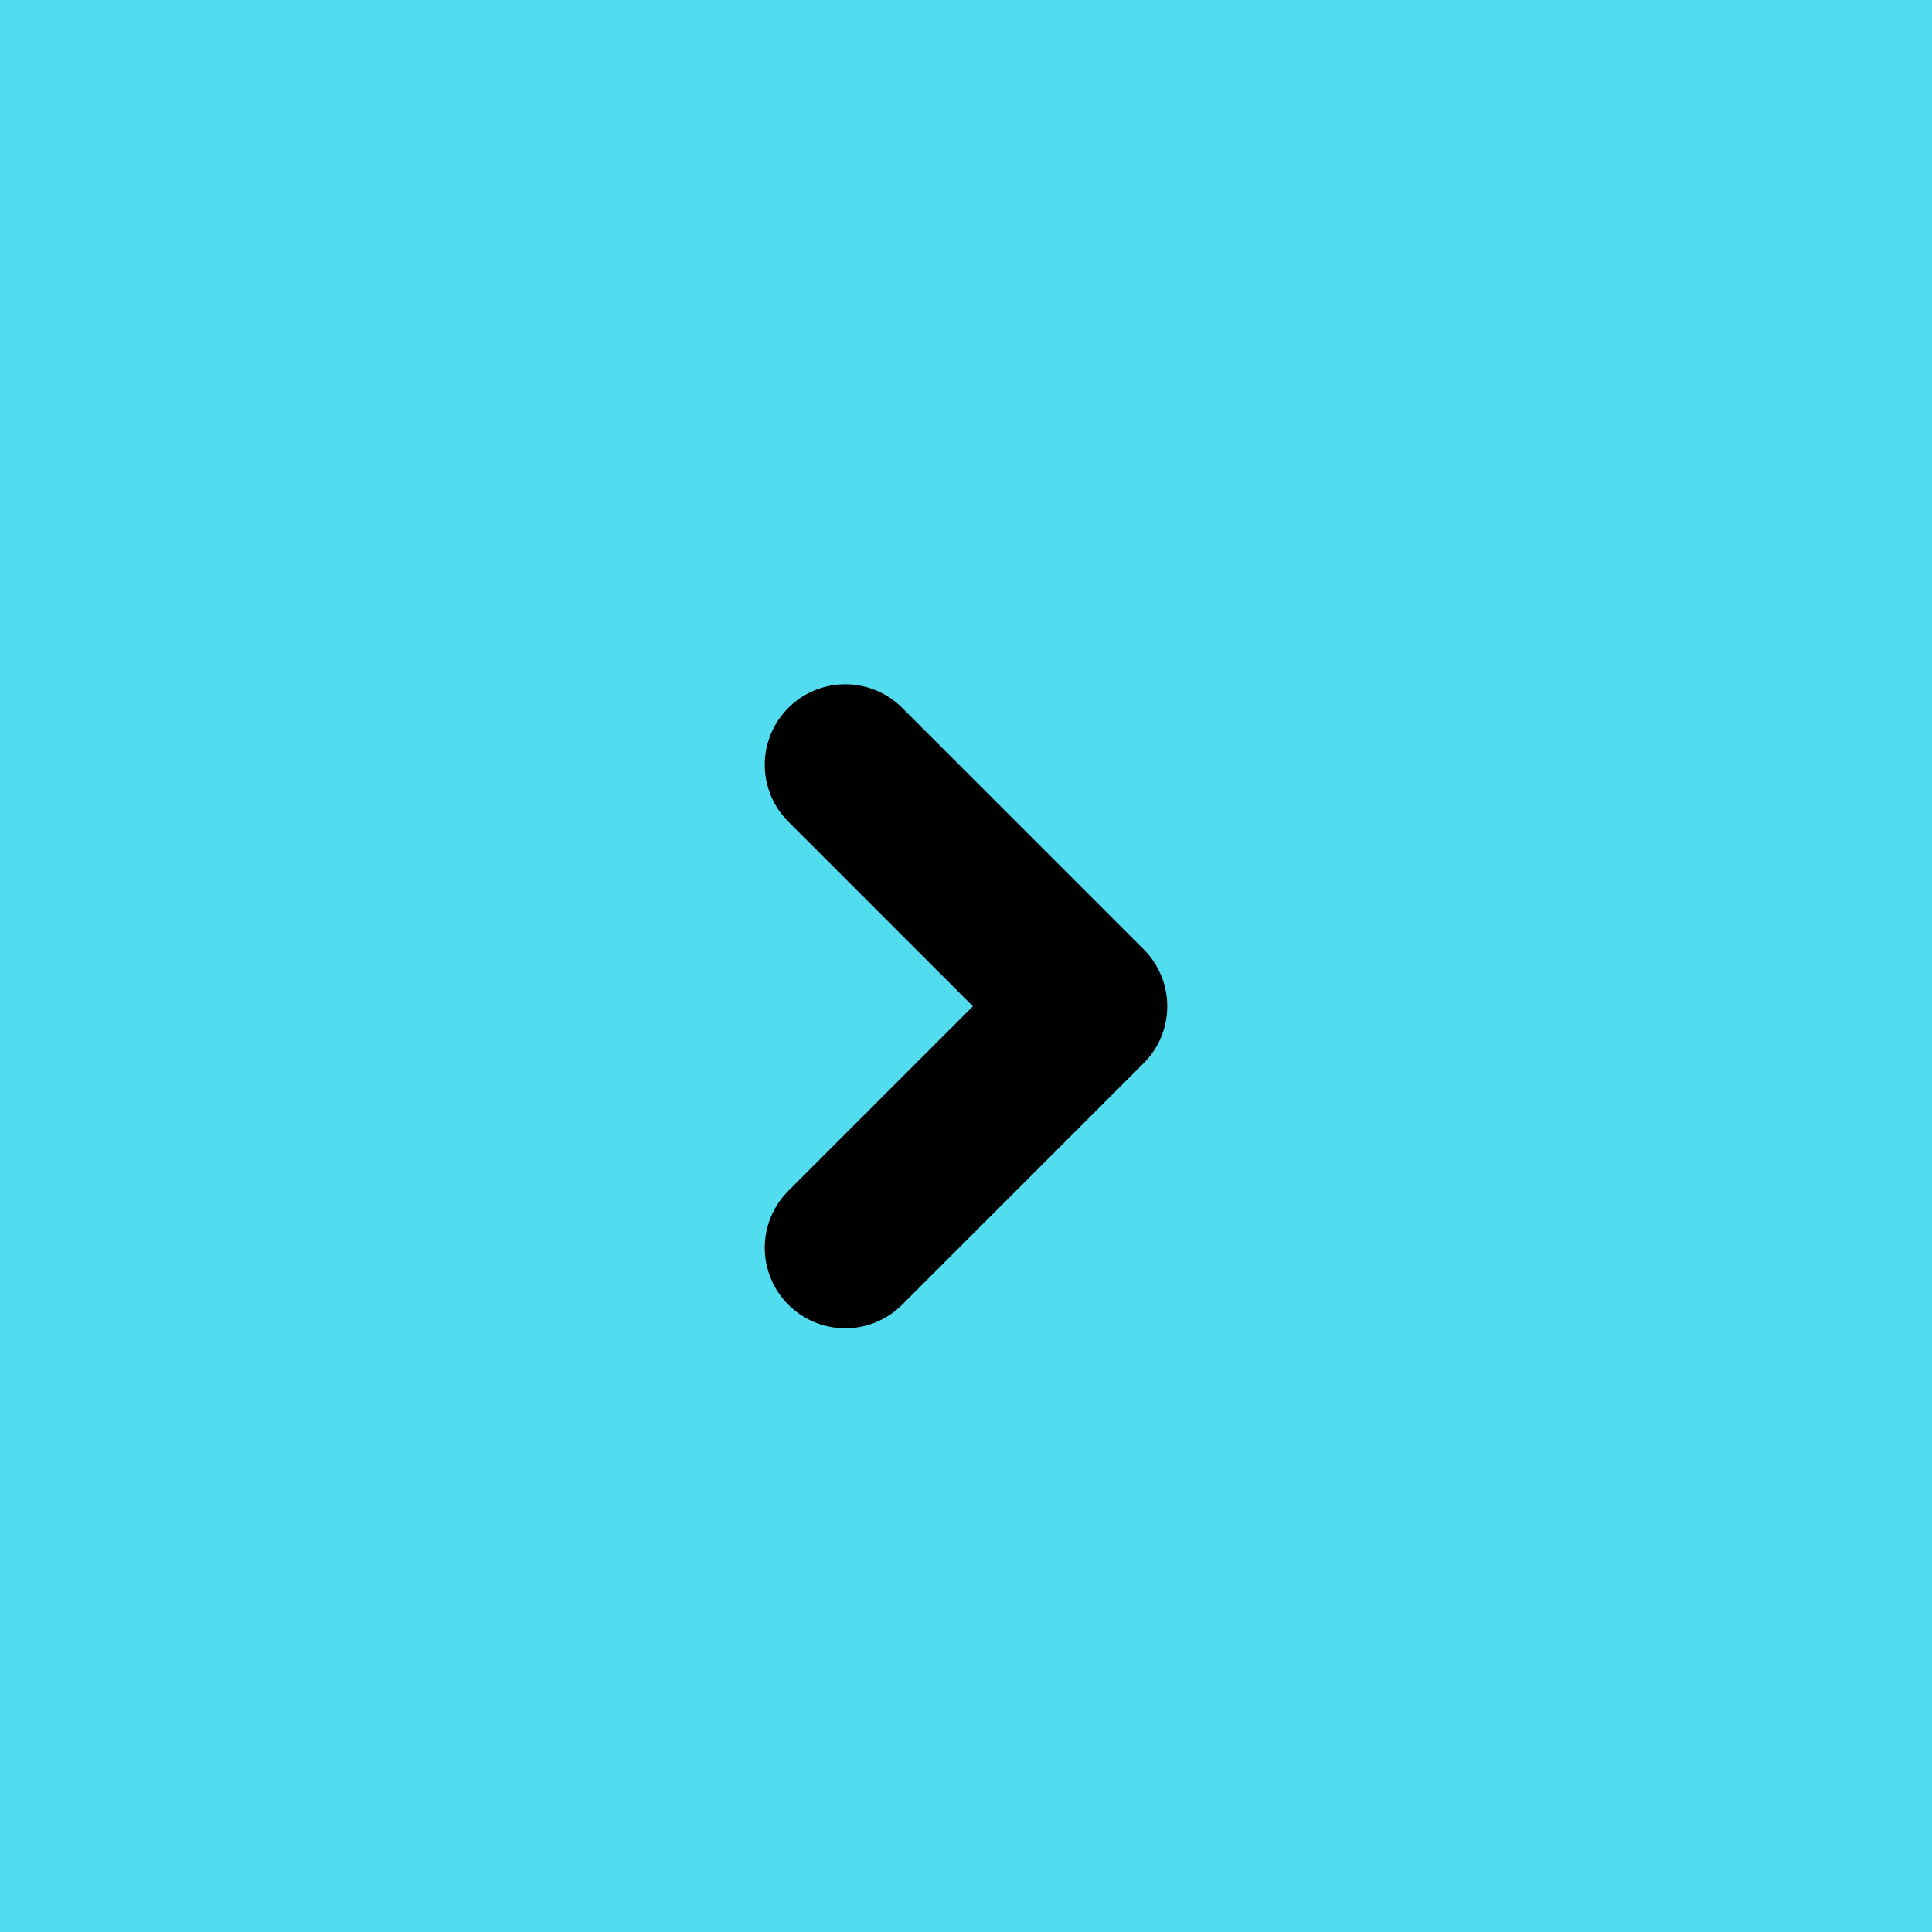
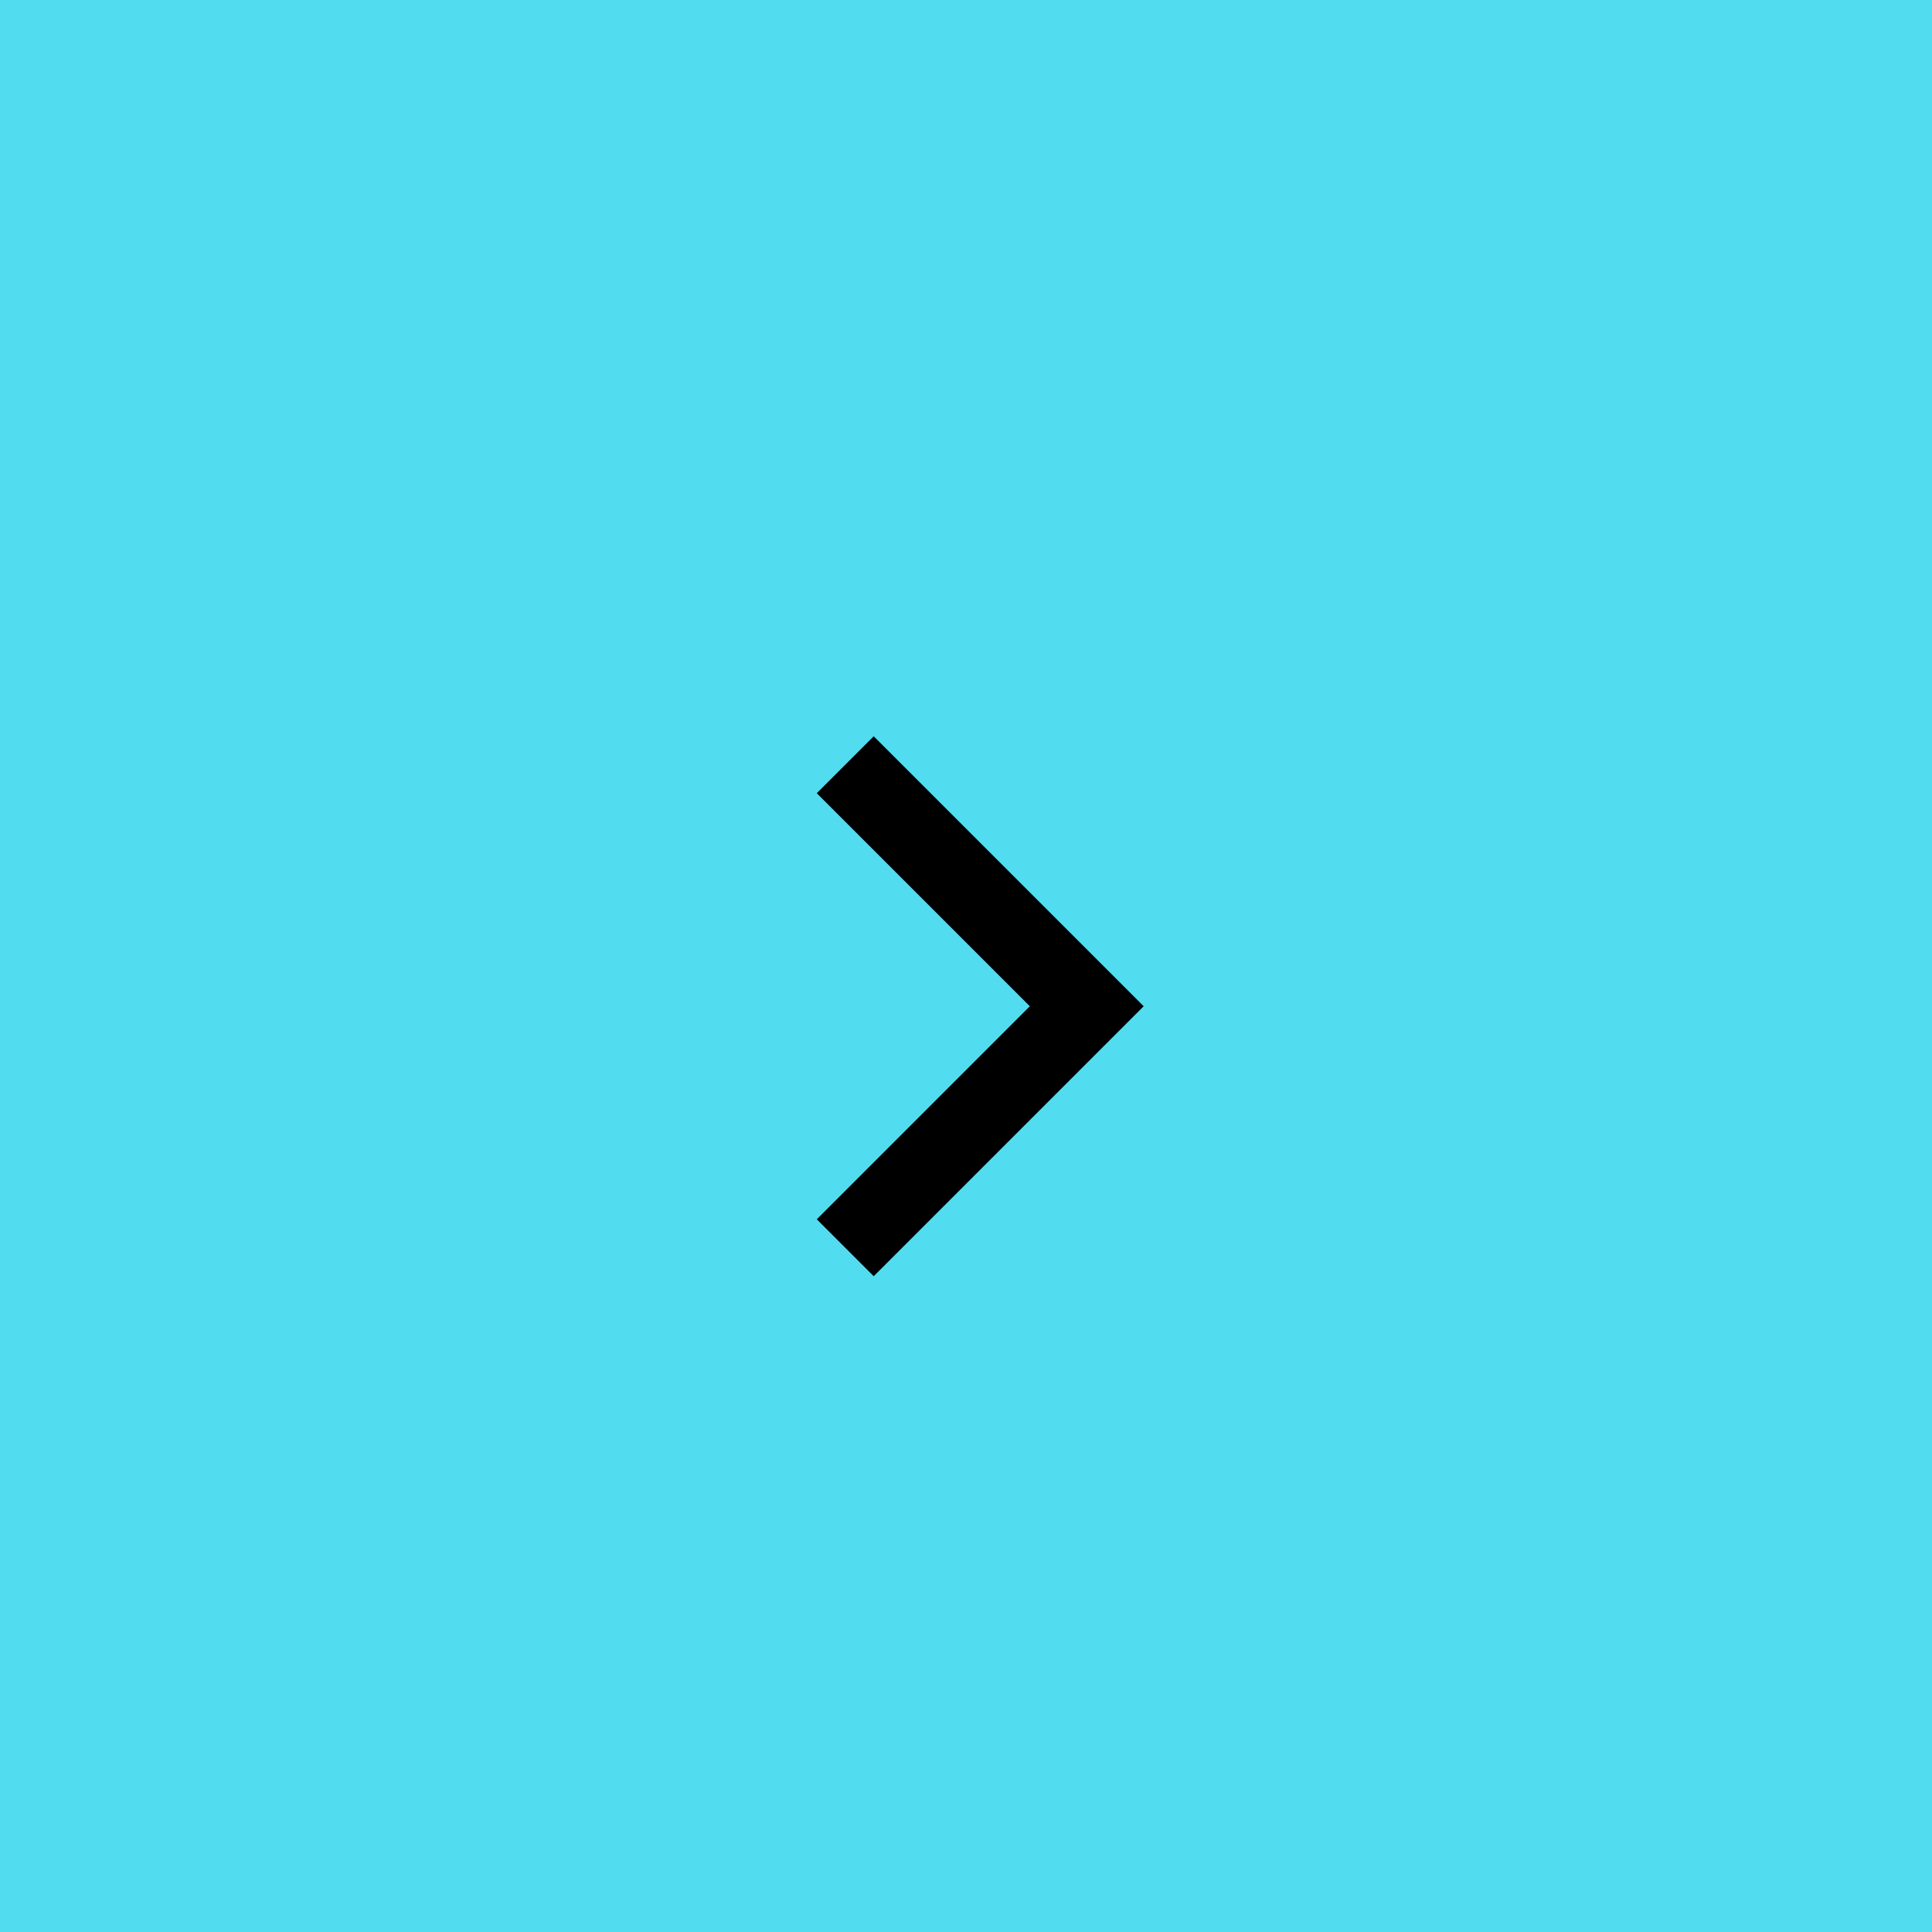
<svg xmlns="http://www.w3.org/2000/svg" width="24" height="24" viewBox="0 0 24 24" fill="none">
  <rect width="24" height="24" fill="#52DCF0" />
-   <path d="M10.5 15.5L13.5 12.5L10.5 9.5" stroke="black" stroke-width="2" stroke-linecap="round" stroke-linejoin="round" />
+   <path d="M10.5 15.5L13.5 12.5L10.5 9.5" stroke="black" strokeWidth="2" strokeLikecap="round" strokeLikejoin="round" />
</svg>
